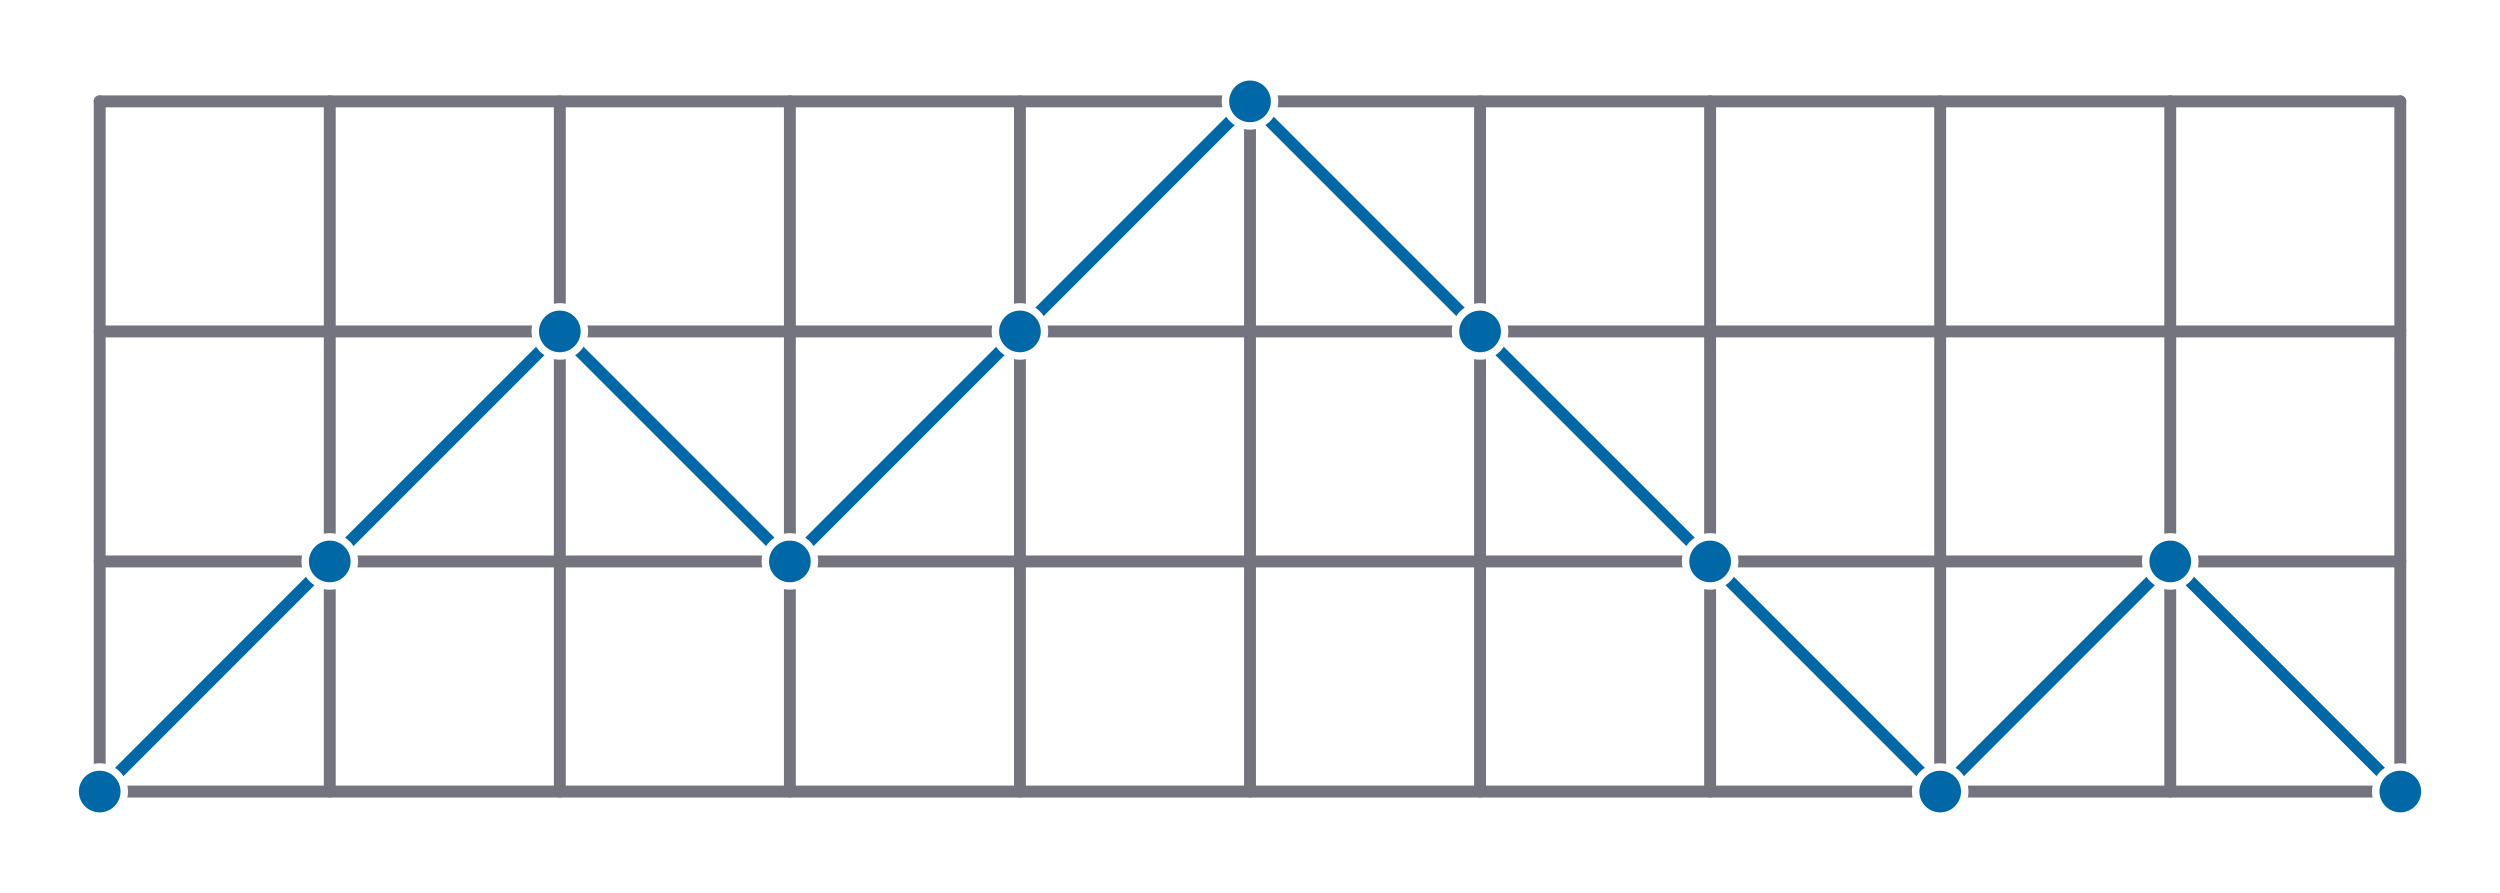
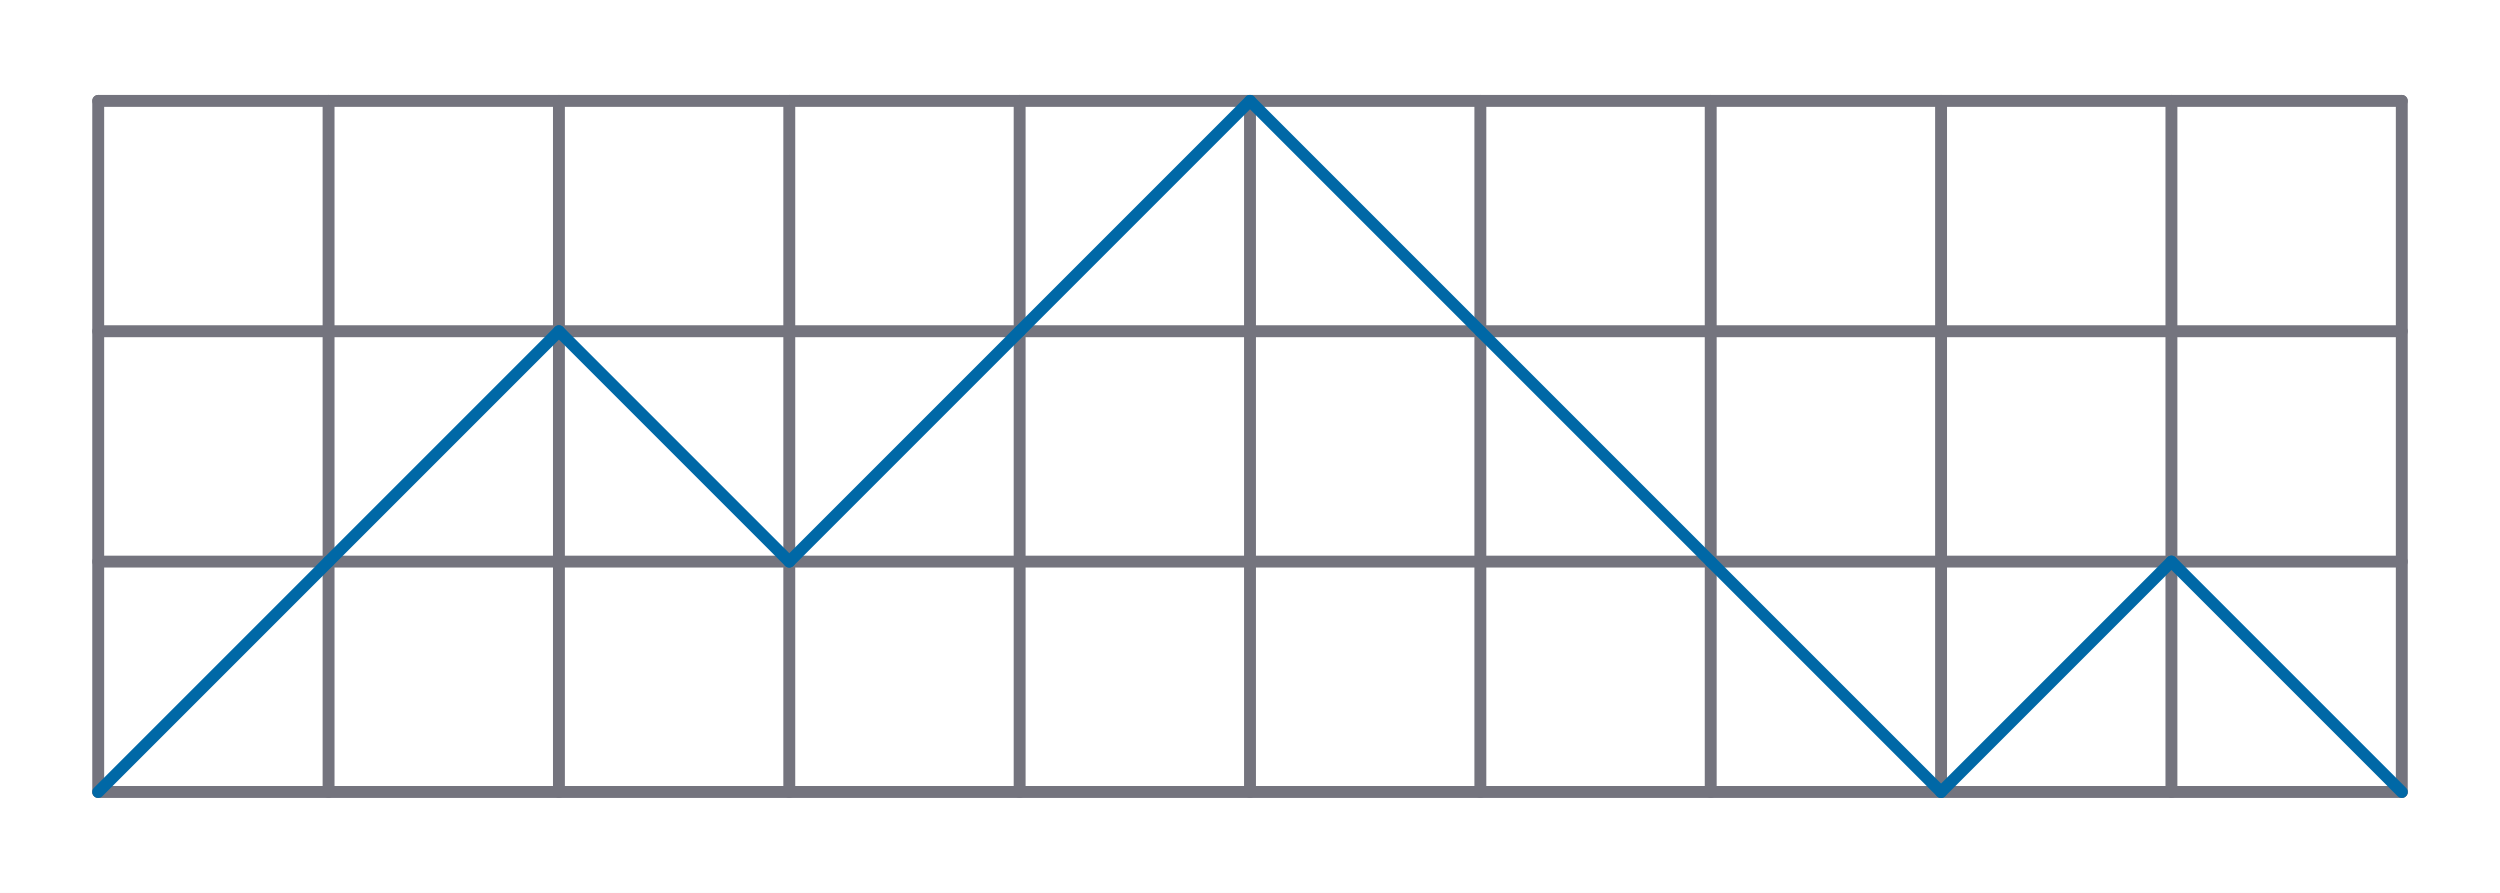
<svg xmlns="http://www.w3.org/2000/svg" width="420" height="150" viewBox="0 0 420 150">
  <g>
    <path d="M0 0 L420 0 L420 150 L0 150 Z" fill="#ffffff" />
-     <path d="M16.75 132.98 L16.75 17.03" fill="none" stroke="#74747e" stroke-width="2" stroke-linecap="round" stroke-linejoin="round" />
-     <path d="M55.4 132.98 L55.4 17.03" fill="none" stroke="#74747e" stroke-width="2" stroke-linecap="round" stroke-linejoin="round" />
-     <path d="M94.05 132.98 L94.05 17.03" fill="none" stroke="#74747e" stroke-width="2" stroke-linecap="round" stroke-linejoin="round" />
-     <path d="M132.7 132.98 L132.7 17.03" fill="none" stroke="#74747e" stroke-width="2" stroke-linecap="round" stroke-linejoin="round" />
-     <path d="M171.35 132.98 L171.35 17.03" fill="none" stroke="#74747e" stroke-width="2" stroke-linecap="round" stroke-linejoin="round" />
-     <path d="M210 132.98 L210 17.03" fill="none" stroke="#74747e" stroke-width="2" stroke-linecap="round" stroke-linejoin="round" />
-     <path d="M248.65 132.98 L248.65 17.03" fill="none" stroke="#74747e" stroke-width="2" stroke-linecap="round" stroke-linejoin="round" />
-     <path d="M287.3 132.98 L287.3 17.03" fill="none" stroke="#74747e" stroke-width="2" stroke-linecap="round" stroke-linejoin="round" />
-     <path d="M325.95 132.98 L325.95 17.03" fill="none" stroke="#74747e" stroke-width="2" stroke-linecap="round" stroke-linejoin="round" />
-     <path d="M364.6 132.98 L364.6 17.03" fill="none" stroke="#74747e" stroke-width="2" stroke-linecap="round" stroke-linejoin="round" />
-     <path d="M403.25 132.98 L403.25 17.03" fill="none" stroke="#74747e" stroke-width="2" stroke-linecap="round" stroke-linejoin="round" />
-     <path d="M16.75 132.98 L403.25 132.98" fill="none" stroke="#74747e" stroke-width="2" stroke-linecap="round" stroke-linejoin="round" />
-     <path d="M16.75 94.32 L403.25 94.32" fill="none" stroke="#74747e" stroke-width="2" stroke-linecap="round" stroke-linejoin="round" />
-     <path d="M16.75 55.68 L403.25 55.68" fill="none" stroke="#74747e" stroke-width="2" stroke-linecap="round" stroke-linejoin="round" />
-     <path d="M16.75 17.03 L403.25 17.03" fill="none" stroke="#74747e" stroke-width="2" stroke-linecap="round" stroke-linejoin="round" />
+     <path d="M16.5 133.05 L16.5 16.95" fill="none" stroke="#74747e" stroke-width="2" stroke-linecap="round" stroke-linejoin="round" />
+     <path d="M55.2 133.05 L55.2 16.95" fill="none" stroke="#74747e" stroke-width="2" stroke-linecap="round" stroke-linejoin="round" />
+     <path d="M93.9 133.05 L93.9 16.95" fill="none" stroke="#74747e" stroke-width="2" stroke-linecap="round" stroke-linejoin="round" />
+     <path d="M132.6 133.05 L132.6 16.95" fill="none" stroke="#74747e" stroke-width="2" stroke-linecap="round" stroke-linejoin="round" />
+     <path d="M171.3 133.05 L171.3 16.95" fill="none" stroke="#74747e" stroke-width="2" stroke-linecap="round" stroke-linejoin="round" />
+     <path d="M210 133.05 L210 16.95" fill="none" stroke="#74747e" stroke-width="2" stroke-linecap="round" stroke-linejoin="round" />
+     <path d="M248.7 133.05 L248.7 16.95" fill="none" stroke="#74747e" stroke-width="2" stroke-linecap="round" stroke-linejoin="round" />
+     <path d="M287.4 133.05 L287.4 16.95" fill="none" stroke="#74747e" stroke-width="2" stroke-linecap="round" stroke-linejoin="round" />
+     <path d="M326.1 133.05 L326.1 16.95" fill="none" stroke="#74747e" stroke-width="2" stroke-linecap="round" stroke-linejoin="round" />
+     <path d="M364.8 133.05 L364.8 16.95" fill="none" stroke="#74747e" stroke-width="2" stroke-linecap="round" stroke-linejoin="round" />
+     <path d="M403.5 133.05 L403.5 16.95" fill="none" stroke="#74747e" stroke-width="2" stroke-linecap="round" stroke-linejoin="round" />
+     <path d="M16.5 133.05 L403.5 133.05" fill="none" stroke="#74747e" stroke-width="2" stroke-linecap="round" stroke-linejoin="round" />
+     <path d="M16.5 94.35 L403.5 94.35" fill="none" stroke="#74747e" stroke-width="2" stroke-linecap="round" stroke-linejoin="round" />
+     <path d="M16.5 55.65 L403.5 55.65" fill="none" stroke="#74747e" stroke-width="2" stroke-linecap="round" stroke-linejoin="round" />
+     <path d="M16.5 16.95 L403.5 16.95" fill="none" stroke="#74747e" stroke-width="2" stroke-linecap="round" stroke-linejoin="round" />
    <g>
-       <path d="M16.75 132.98 L55.4 94.32" fill="none" stroke="#0068a6" stroke-width="2" stroke-linecap="round" stroke-linejoin="round" />
+       <path d="M16.5 133.05 L55.2 94.35" fill="none" stroke="#0068a6" stroke-width="2" stroke-linecap="round" stroke-linejoin="round" />
    </g>
    <g>
-       <path d="M55.4 94.32 L94.05 55.68" fill="none" stroke="#0068a6" stroke-width="2" stroke-linecap="round" stroke-linejoin="round" />
+       <path d="M55.2 94.35 L93.9 55.65" fill="none" stroke="#0068a6" stroke-width="2" stroke-linecap="round" stroke-linejoin="round" />
    </g>
    <g>
-       <path d="M94.05 55.68 L132.7 94.32" fill="none" stroke="#0068a6" stroke-width="2" stroke-linecap="round" stroke-linejoin="round" />
+       <path d="M93.9 55.65 L132.6 94.35" fill="none" stroke="#0068a6" stroke-width="2" stroke-linecap="round" stroke-linejoin="round" />
    </g>
    <g>
-       <path d="M132.7 94.32 L171.35 55.68" fill="none" stroke="#0068a6" stroke-width="2" stroke-linecap="round" stroke-linejoin="round" />
+       <path d="M132.6 94.35 L171.3 55.65" fill="none" stroke="#0068a6" stroke-width="2" stroke-linecap="round" stroke-linejoin="round" />
    </g>
    <g>
-       <path d="M171.35 55.68 L210 17.03" fill="none" stroke="#0068a6" stroke-width="2" stroke-linecap="round" stroke-linejoin="round" />
+       <path d="M171.3 55.65 L210 16.95" fill="none" stroke="#0068a6" stroke-width="2" stroke-linecap="round" stroke-linejoin="round" />
    </g>
    <g>
-       <path d="M210 17.03 L248.65 55.68" fill="none" stroke="#0068a6" stroke-width="2" stroke-linecap="round" stroke-linejoin="round" />
+       <path d="M210 16.95 L248.7 55.65" fill="none" stroke="#0068a6" stroke-width="2" stroke-linecap="round" stroke-linejoin="round" />
    </g>
    <g>
-       <path d="M248.65 55.68 L287.3 94.32" fill="none" stroke="#0068a6" stroke-width="2" stroke-linecap="round" stroke-linejoin="round" />
+       <path d="M248.7 55.65 L287.4 94.35" fill="none" stroke="#0068a6" stroke-width="2" stroke-linecap="round" stroke-linejoin="round" />
    </g>
    <g>
-       <path d="M287.3 94.32 L325.95 132.98" fill="none" stroke="#0068a6" stroke-width="2" stroke-linecap="round" stroke-linejoin="round" />
+       <path d="M287.4 94.35 L326.1 133.05" fill="none" stroke="#0068a6" stroke-width="2" stroke-linecap="round" stroke-linejoin="round" />
    </g>
    <g>
-       <path d="M325.95 132.98 L364.6 94.32" fill="none" stroke="#0068a6" stroke-width="2" stroke-linecap="round" stroke-linejoin="round" />
+       <path d="M326.1 133.05 L364.8 94.35" fill="none" stroke="#0068a6" stroke-width="2" stroke-linecap="round" stroke-linejoin="round" />
    </g>
    <g>
-       <path d="M364.6 94.32 L403.25 132.98" fill="none" stroke="#0068a6" stroke-width="2" stroke-linecap="round" stroke-linejoin="round" />
-     </g>
-     <g>
-       <path d="M21.5 132.98 C21.5 135.6 19.37 137.73 16.75 137.73 C14.13 137.73 12 135.6 12 132.98 C12 130.35 14.13 128.23 16.75 128.23 C19.37 128.23 21.5 130.35 21.5 132.98 Z" fill="#ffffff" />
-       <path d="M20.25 132.98 C20.25 134.91 18.68 136.48 16.75 136.48 C14.82 136.48 13.25 134.91 13.25 132.98 C13.25 131.04 14.82 129.48 16.75 129.48 C18.68 129.48 20.25 131.04 20.25 132.98 Z" fill="#0068a6" />
-     </g>
-     <g>
-       <path d="M60.15 94.32 C60.15 96.95 58.02 99.07 55.4 99.07 C52.78 99.07 50.65 96.95 50.65 94.32 C50.65 91.7 52.78 89.57 55.4 89.57 C58.02 89.57 60.15 91.7 60.15 94.32 Z" fill="#ffffff" />
-       <path d="M58.9 94.32 C58.9 96.26 57.33 97.82 55.4 97.82 C53.47 97.82 51.9 96.26 51.9 94.32 C51.9 92.39 53.47 90.82 55.4 90.82 C57.33 90.82 58.9 92.39 58.9 94.32 Z" fill="#0068a6" />
-     </g>
-     <g>
-       <path d="M98.8 55.68 C98.8 58.3 96.67 60.43 94.05 60.43 C91.43 60.43 89.3 58.3 89.3 55.68 C89.3 53.05 91.43 50.93 94.05 50.93 C96.67 50.93 98.8 53.05 98.8 55.68 Z" fill="#ffffff" />
-       <path d="M97.55 55.68 C97.55 57.61 95.98 59.18 94.05 59.18 C92.12 59.18 90.55 57.61 90.55 55.68 C90.55 53.74 92.12 52.18 94.05 52.18 C95.98 52.18 97.55 53.74 97.55 55.68 Z" fill="#0068a6" />
-     </g>
-     <g>
-       <path d="M137.45 94.32 C137.45 96.95 135.32 99.07 132.7 99.07 C130.08 99.07 127.95 96.95 127.95 94.32 C127.95 91.7 130.08 89.57 132.7 89.57 C135.32 89.57 137.45 91.7 137.45 94.32 Z" fill="#ffffff" />
-       <path d="M136.2 94.32 C136.2 96.26 134.63 97.82 132.7 97.82 C130.77 97.82 129.2 96.26 129.2 94.32 C129.2 92.39 130.77 90.82 132.7 90.82 C134.63 90.82 136.2 92.39 136.2 94.32 Z" fill="#0068a6" />
-     </g>
-     <g>
-       <path d="M176.1 55.68 C176.1 58.3 173.97 60.43 171.35 60.43 C168.73 60.43 166.6 58.3 166.6 55.68 C166.6 53.05 168.73 50.93 171.35 50.93 C173.97 50.93 176.1 53.05 176.1 55.68 Z" fill="#ffffff" />
-       <path d="M174.85 55.68 C174.85 57.61 173.28 59.18 171.35 59.18 C169.42 59.18 167.85 57.61 167.85 55.68 C167.85 53.74 169.42 52.18 171.35 52.18 C173.28 52.18 174.85 53.74 174.85 55.68 Z" fill="#0068a6" />
-     </g>
-     <g>
-       <path d="M214.75 17.03 C214.75 19.65 212.62 21.78 210 21.78 C207.38 21.78 205.25 19.65 205.25 17.03 C205.25 14.4 207.38 12.28 210 12.28 C212.62 12.28 214.75 14.4 214.75 17.03 Z" fill="#ffffff" />
-       <path d="M213.5 17.03 C213.5 18.96 211.93 20.53 210 20.53 C208.07 20.53 206.5 18.96 206.5 17.03 C206.5 15.09 208.07 13.53 210 13.53 C211.93 13.53 213.5 15.09 213.5 17.03 Z" fill="#0068a6" />
-     </g>
-     <g>
-       <path d="M253.4 55.68 C253.4 58.3 251.27 60.43 248.65 60.43 C246.03 60.43 243.9 58.3 243.9 55.68 C243.9 53.05 246.03 50.93 248.65 50.93 C251.27 50.93 253.4 53.05 253.4 55.68 Z" fill="#ffffff" />
-       <path d="M252.15 55.68 C252.15 57.61 250.58 59.18 248.65 59.18 C246.72 59.18 245.15 57.61 245.15 55.68 C245.15 53.74 246.72 52.18 248.65 52.18 C250.58 52.18 252.15 53.74 252.15 55.68 Z" fill="#0068a6" />
-     </g>
-     <g>
-       <path d="M292.05 94.32 C292.05 96.95 289.92 99.07 287.3 99.07 C284.68 99.07 282.55 96.95 282.55 94.32 C282.55 91.7 284.68 89.57 287.3 89.57 C289.92 89.57 292.05 91.7 292.05 94.32 Z" fill="#ffffff" />
-       <path d="M290.8 94.32 C290.8 96.26 289.23 97.82 287.3 97.82 C285.37 97.82 283.8 96.26 283.8 94.32 C283.8 92.39 285.37 90.82 287.3 90.82 C289.23 90.82 290.8 92.39 290.8 94.32 Z" fill="#0068a6" />
-     </g>
-     <g>
-       <path d="M330.7 132.98 C330.7 135.6 328.57 137.73 325.95 137.73 C323.33 137.73 321.2 135.6 321.2 132.98 C321.2 130.35 323.33 128.23 325.95 128.23 C328.57 128.23 330.7 130.35 330.7 132.98 Z" fill="#ffffff" />
-       <path d="M329.45 132.98 C329.45 134.91 327.88 136.48 325.95 136.48 C324.02 136.48 322.45 134.91 322.45 132.98 C322.45 131.04 324.02 129.48 325.95 129.48 C327.88 129.48 329.45 131.04 329.45 132.98 Z" fill="#0068a6" />
-     </g>
-     <g>
-       <path d="M369.35 94.32 C369.35 96.95 367.22 99.07 364.6 99.07 C361.98 99.07 359.85 96.95 359.85 94.32 C359.85 91.7 361.98 89.57 364.6 89.57 C367.22 89.57 369.35 91.7 369.35 94.32 Z" fill="#ffffff" />
-       <path d="M368.1 94.32 C368.1 96.26 366.53 97.82 364.6 97.82 C362.67 97.82 361.1 96.26 361.1 94.32 C361.1 92.39 362.67 90.82 364.6 90.82 C366.53 90.82 368.1 92.39 368.1 94.32 Z" fill="#0068a6" />
-     </g>
-     <g>
-       <path d="M408 132.98 C408 135.6 405.87 137.73 403.25 137.73 C400.63 137.73 398.5 135.6 398.5 132.98 C398.5 130.35 400.63 128.23 403.25 128.23 C405.87 128.23 408 130.35 408 132.98 Z" fill="#ffffff" />
-       <path d="M406.75 132.98 C406.75 134.91 405.18 136.48 403.25 136.48 C401.32 136.48 399.75 134.91 399.75 132.98 C399.75 131.04 401.32 129.48 403.25 129.48 C405.18 129.48 406.75 131.04 406.75 132.98 Z" fill="#0068a6" />
+       <path d="M364.8 94.35 L403.5 133.05" fill="none" stroke="#0068a6" stroke-width="2" stroke-linecap="round" stroke-linejoin="round" />
    </g>
  </g>
</svg>
